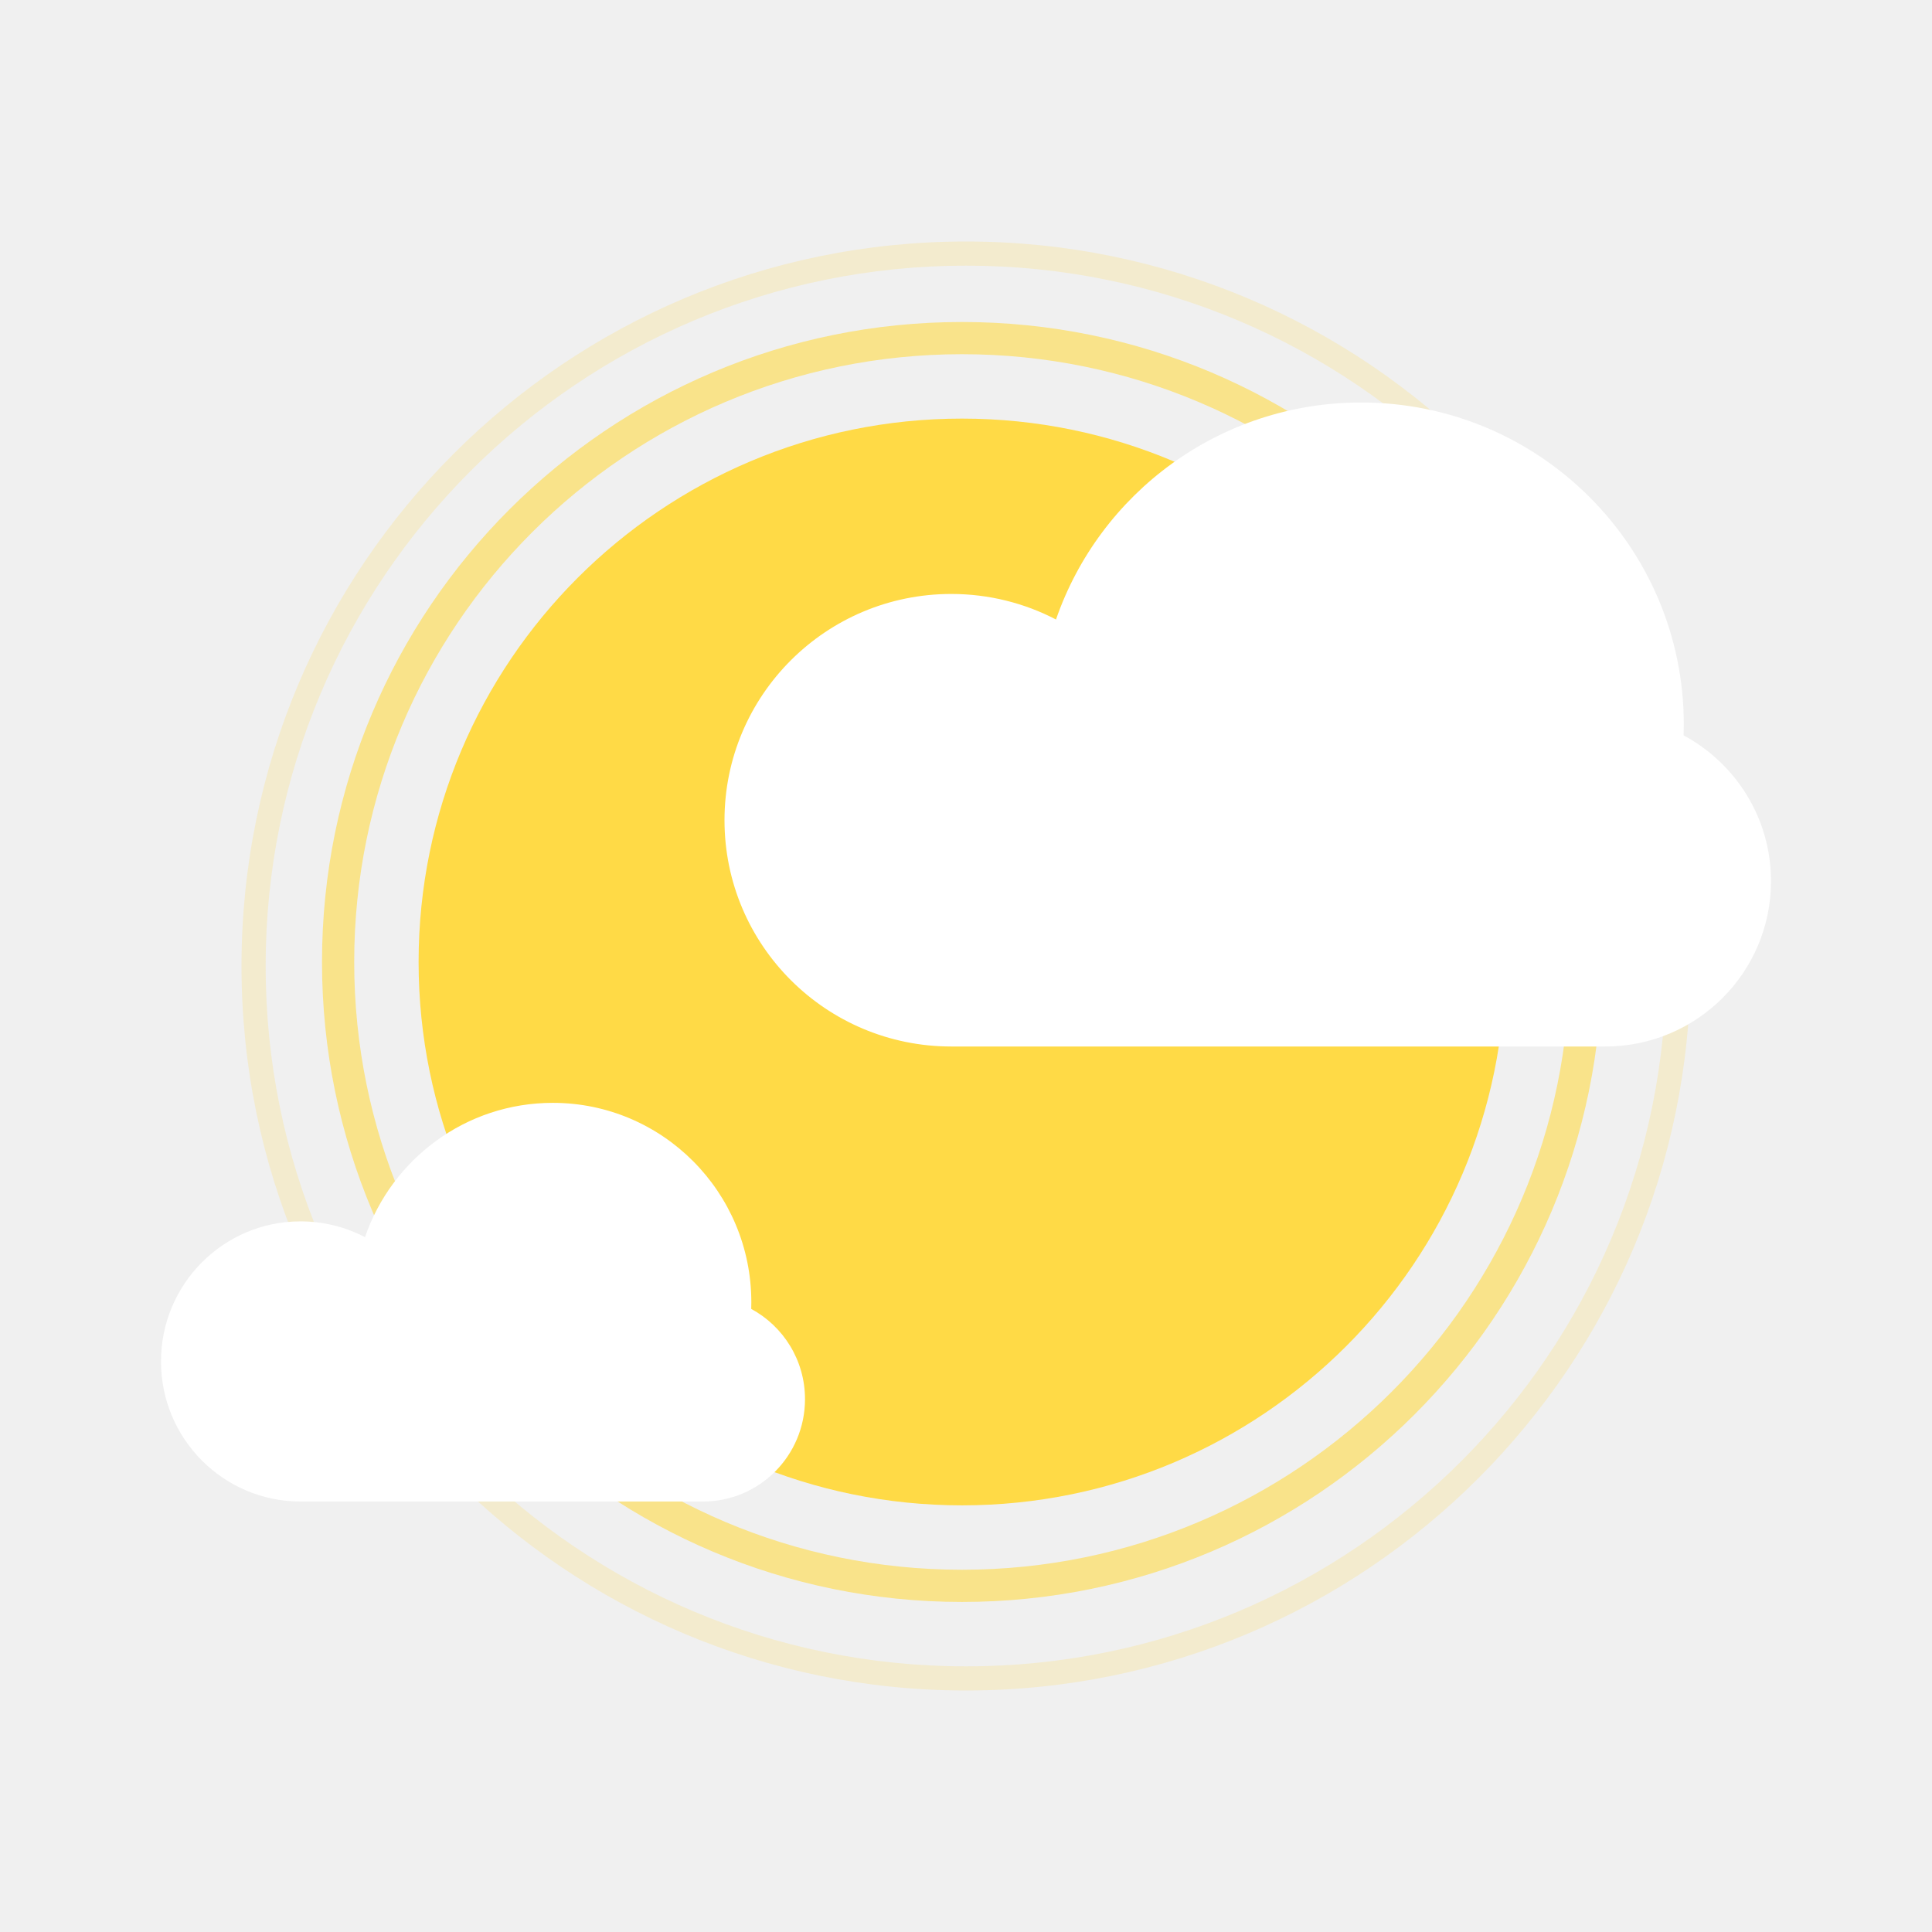
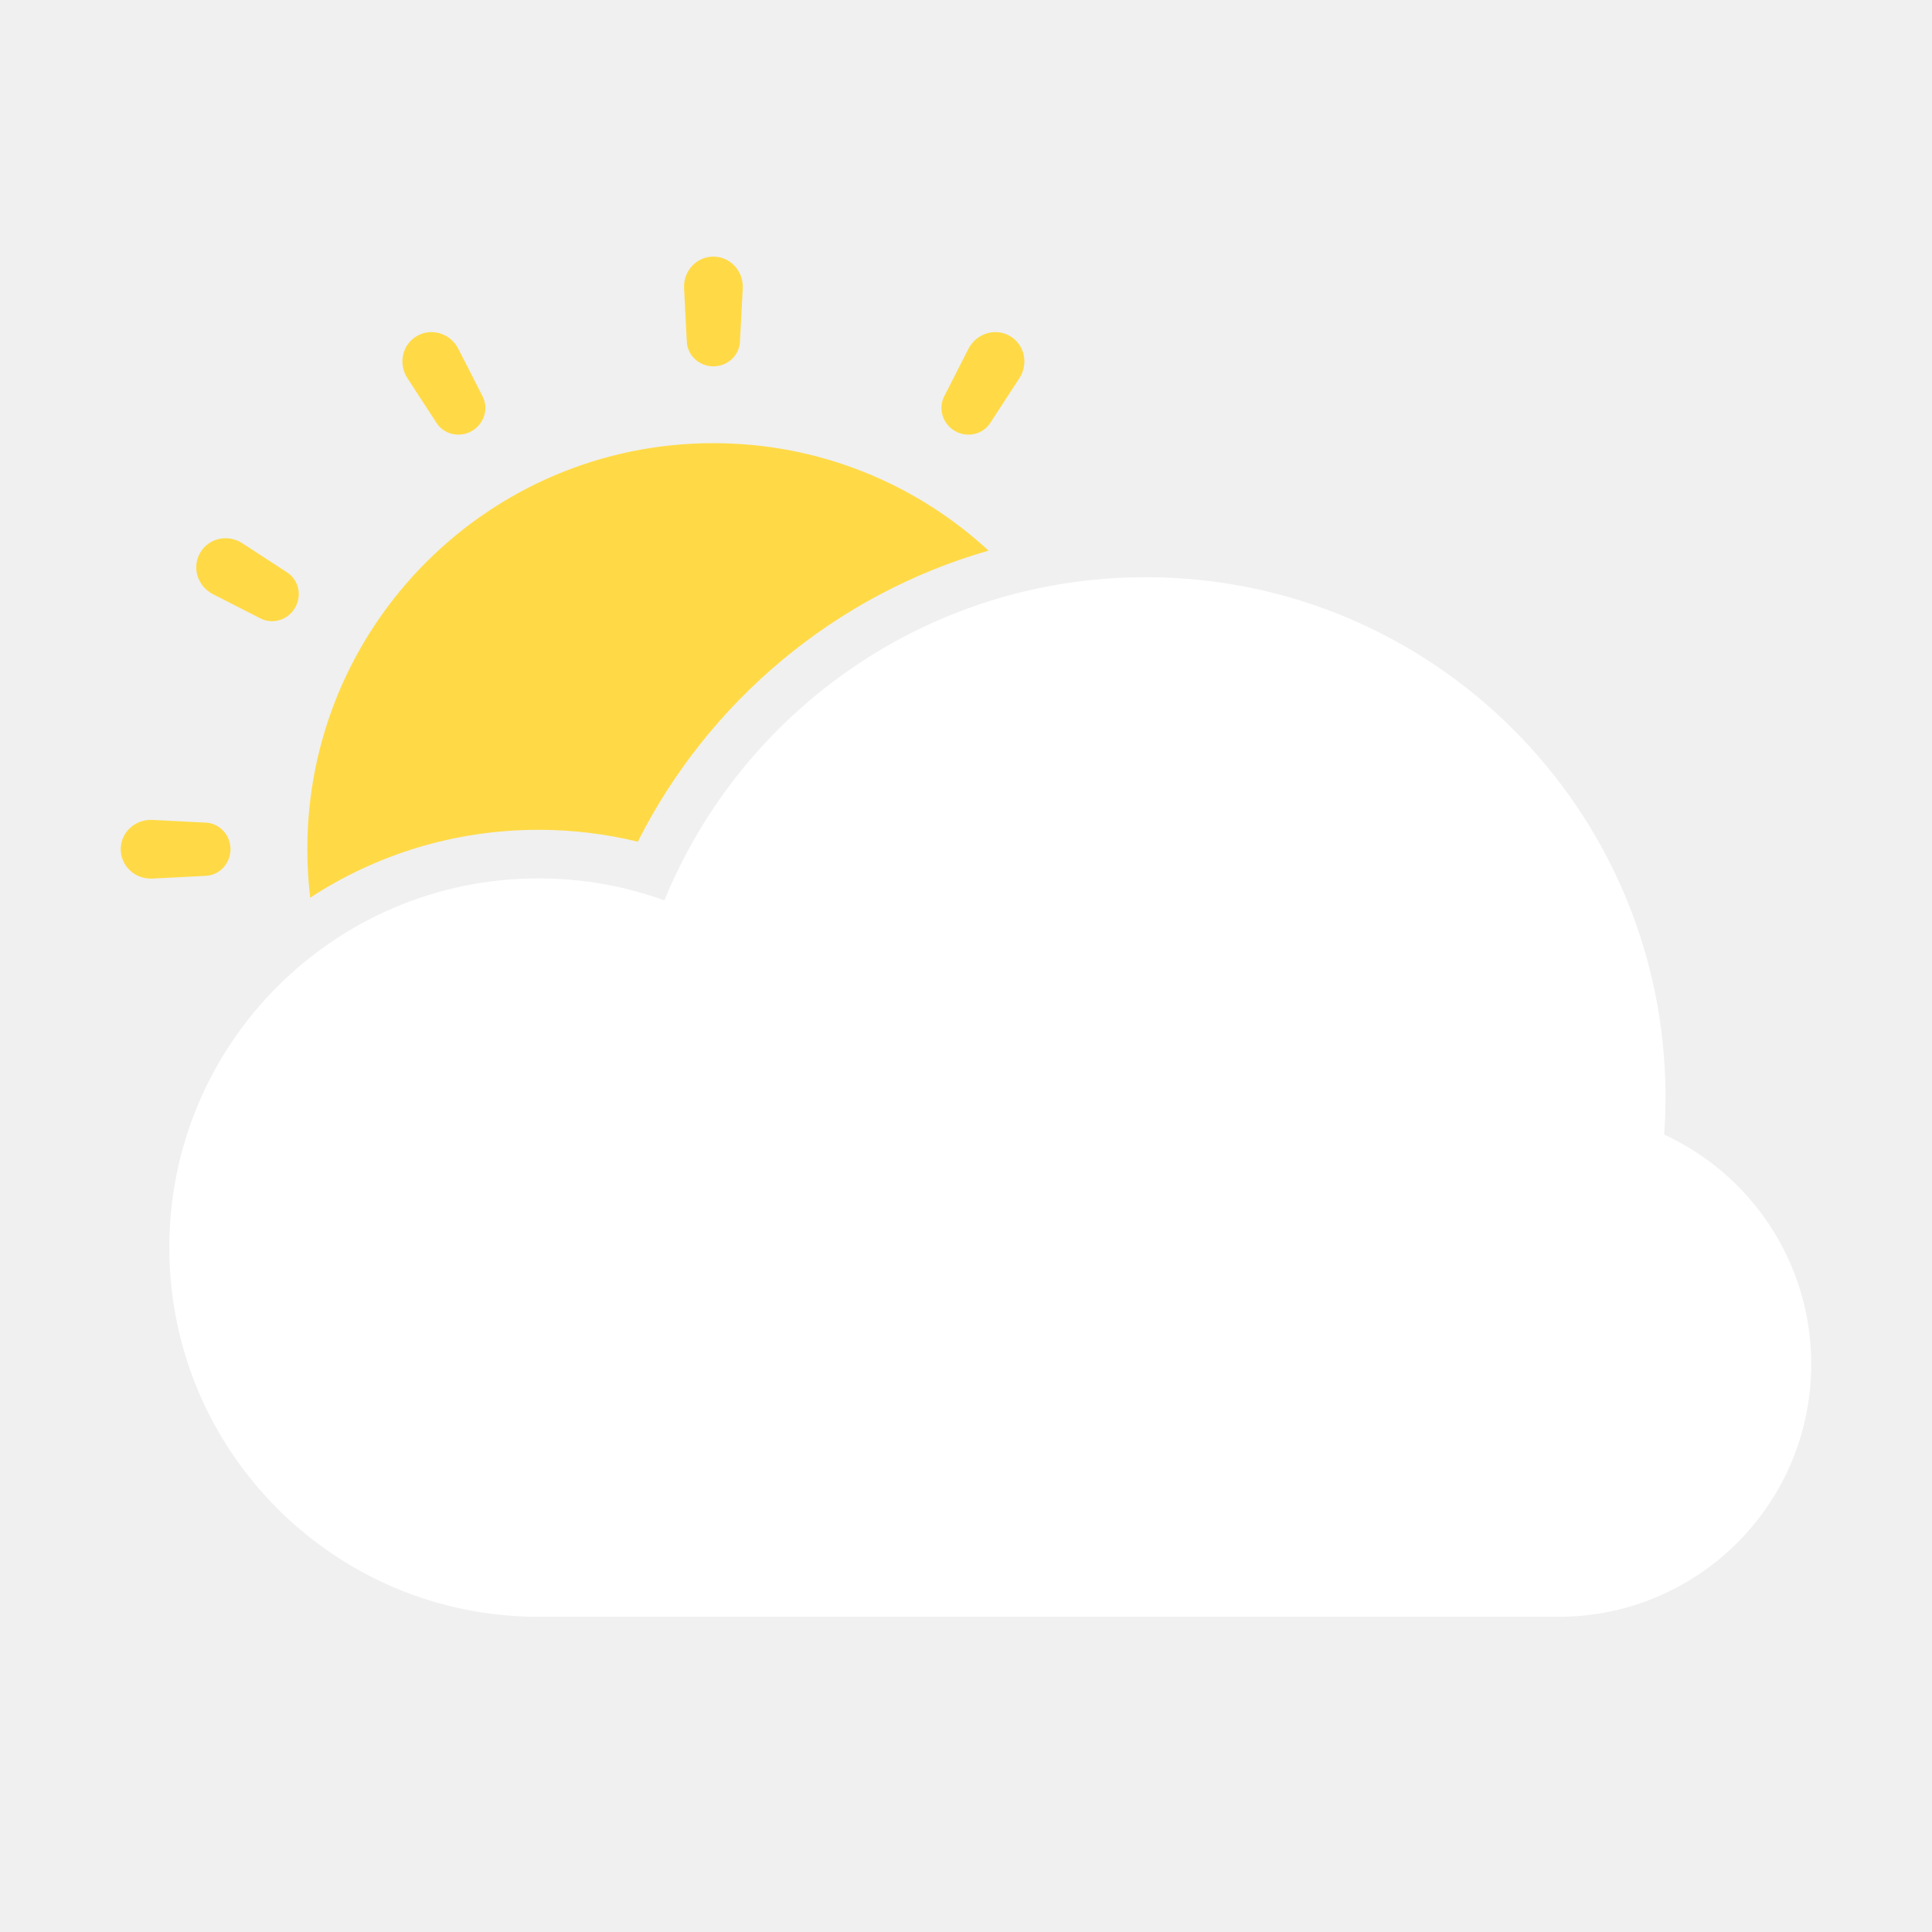
- <svg xmlns="http://www.w3.org/2000/svg" width="240" height="240" viewBox="0 0 240 240" fill="none">
-   <g clip-path="url(#clip0_113_775)">
-     <path fill-rule="evenodd" clip-rule="evenodd" d="M120 207C168.049 207 207 168.049 207 120C207 71.951 168.049 33 120 33C71.951 33 33 71.951 33 120C33 168.049 71.951 207 120 207ZM210 120C210 169.706 169.706 210 120 210C70.294 210 30 169.706 30 120C30 70.294 70.294 30 120 30C169.706 30 210 70.294 210 120Z" fill="#FFDA46" fill-opacity="0.2" />
-     <path fill-rule="evenodd" clip-rule="evenodd" d="M119.5 195C161.198 195 195 161.198 195 119.5C195 77.802 161.198 44 119.5 44C77.802 44 44 77.802 44 119.5C44 161.198 77.802 195 119.5 195ZM199 119.5C199 163.407 163.407 199 119.5 199C75.593 199 40 163.407 40 119.5C40 75.593 75.593 40 119.5 40C163.407 40 199 75.593 199 119.5Z" fill="#FFDA46" fill-opacity="0.6" />
-     <path fill-rule="evenodd" clip-rule="evenodd" d="M119.5 187C156.779 187 187 156.779 187 119.5C187 82.221 156.779 52 119.5 52C82.221 52 52 82.221 52 119.5C52 156.779 82.221 187 119.5 187Z" fill="#FFDA46" />
-   </g>
-   <path d="M209.144 91.353C209.159 90.904 209.167 90.453 209.167 90C209.167 67.909 191.221 50 169.083 50C151.522 50 136.599 61.27 131.179 76.957C127.287 74.93 122.861 73.784 118.167 73.784C102.611 73.784 90 86.368 90 101.892C90 117.416 102.611 130 118.167 130L169.137 130H199.417C210.785 130 220 120.804 220 109.459C220 101.626 215.606 94.817 209.144 91.353Z" fill="white" />
-   <path d="M93.32 162.599C93.329 162.321 93.333 162.042 93.333 161.762C93.333 148.086 82.29 137 68.667 137C57.86 137 48.676 143.976 45.341 153.687C42.946 152.433 40.222 151.723 37.333 151.723C27.76 151.723 20 159.514 20 169.124C20 178.733 27.76 186.524 37.333 186.524L68.7 186.524H87.333C94.329 186.524 100 180.831 100 173.808C100 168.959 97.296 164.744 93.32 162.599Z" fill="white" />
-   <defs>
-     <clipPath id="clip0_113_775">
-       <rect width="180" height="180" fill="white" transform="translate(30 30)" />
-     </clipPath>
-   </defs>
+ <svg xmlns="http://www.w3.org/2000/svg" width="45" height="45" viewBox="0 0 45 45" fill="none">
+   <path d="M22.242 10.039C22.523 10.201 22.887 10.125 23.064 9.853L23.743 8.81C23.961 8.475 23.868 8.026 23.522 7.826C23.177 7.626 22.739 7.768 22.557 8.124L21.992 9.232C21.844 9.522 21.96 9.876 22.242 10.039Z" fill="#FFDA46" />
+   <path d="M16.616 8.533C16.942 8.533 17.219 8.285 17.235 7.96L17.3 6.715C17.32 6.317 17.015 5.977 16.616 5.977C16.218 5.977 15.912 6.317 15.933 6.715L15.997 7.96C16.014 8.285 16.291 8.533 16.616 8.533Z" fill="#FFDA46" />
+   <path d="M10.991 10.039C11.273 9.876 11.389 9.522 11.241 9.232L10.675 8.124C10.494 7.768 10.056 7.626 9.711 7.826C9.365 8.026 9.272 8.475 9.49 8.81L10.169 9.853C10.346 10.125 10.709 10.201 10.991 10.039Z" fill="#FFDA46" />
+   <path d="M6.874 14.155C7.037 13.873 6.961 13.51 6.689 13.333L5.646 12.654C5.311 12.436 4.862 12.529 4.662 12.875C4.462 13.22 4.604 13.658 4.96 13.839L6.068 14.405C6.358 14.553 6.712 14.437 6.874 14.155Z" fill="#FFDA46" />
+   <path d="M4.796 19.161C5.121 19.178 5.369 19.455 5.369 19.78C5.369 20.106 5.121 20.383 4.796 20.4L3.551 20.464C3.153 20.484 2.812 20.178 2.812 19.78C2.812 19.382 3.153 19.077 3.551 19.097L4.796 19.161Z" fill="#FFDA46" />
+   <path d="M23.026 12.825C21.341 11.271 19.09 10.322 16.616 10.322C11.393 10.322 7.158 14.557 7.158 19.78C7.158 20.162 7.181 20.539 7.225 20.909C8.753 19.909 10.58 19.328 12.543 19.328C13.339 19.328 14.114 19.424 14.856 19.605C16.499 16.342 19.452 13.851 23.026 12.825Z" fill="#FFDA46" />
+   <path d="M12.543 37.658C7.794 37.658 3.944 33.808 3.944 29.058C3.944 24.309 7.794 20.459 12.543 20.459C13.573 20.459 14.56 20.64 15.475 20.972C17.281 16.556 21.62 13.444 26.686 13.444C33.373 13.444 38.793 18.865 38.793 25.551C38.793 25.846 38.782 26.138 38.762 26.427C40.784 27.358 42.187 29.402 42.187 31.774C42.187 35.023 39.553 37.658 36.304 37.658H12.543Z" fill="white" />
</svg>
